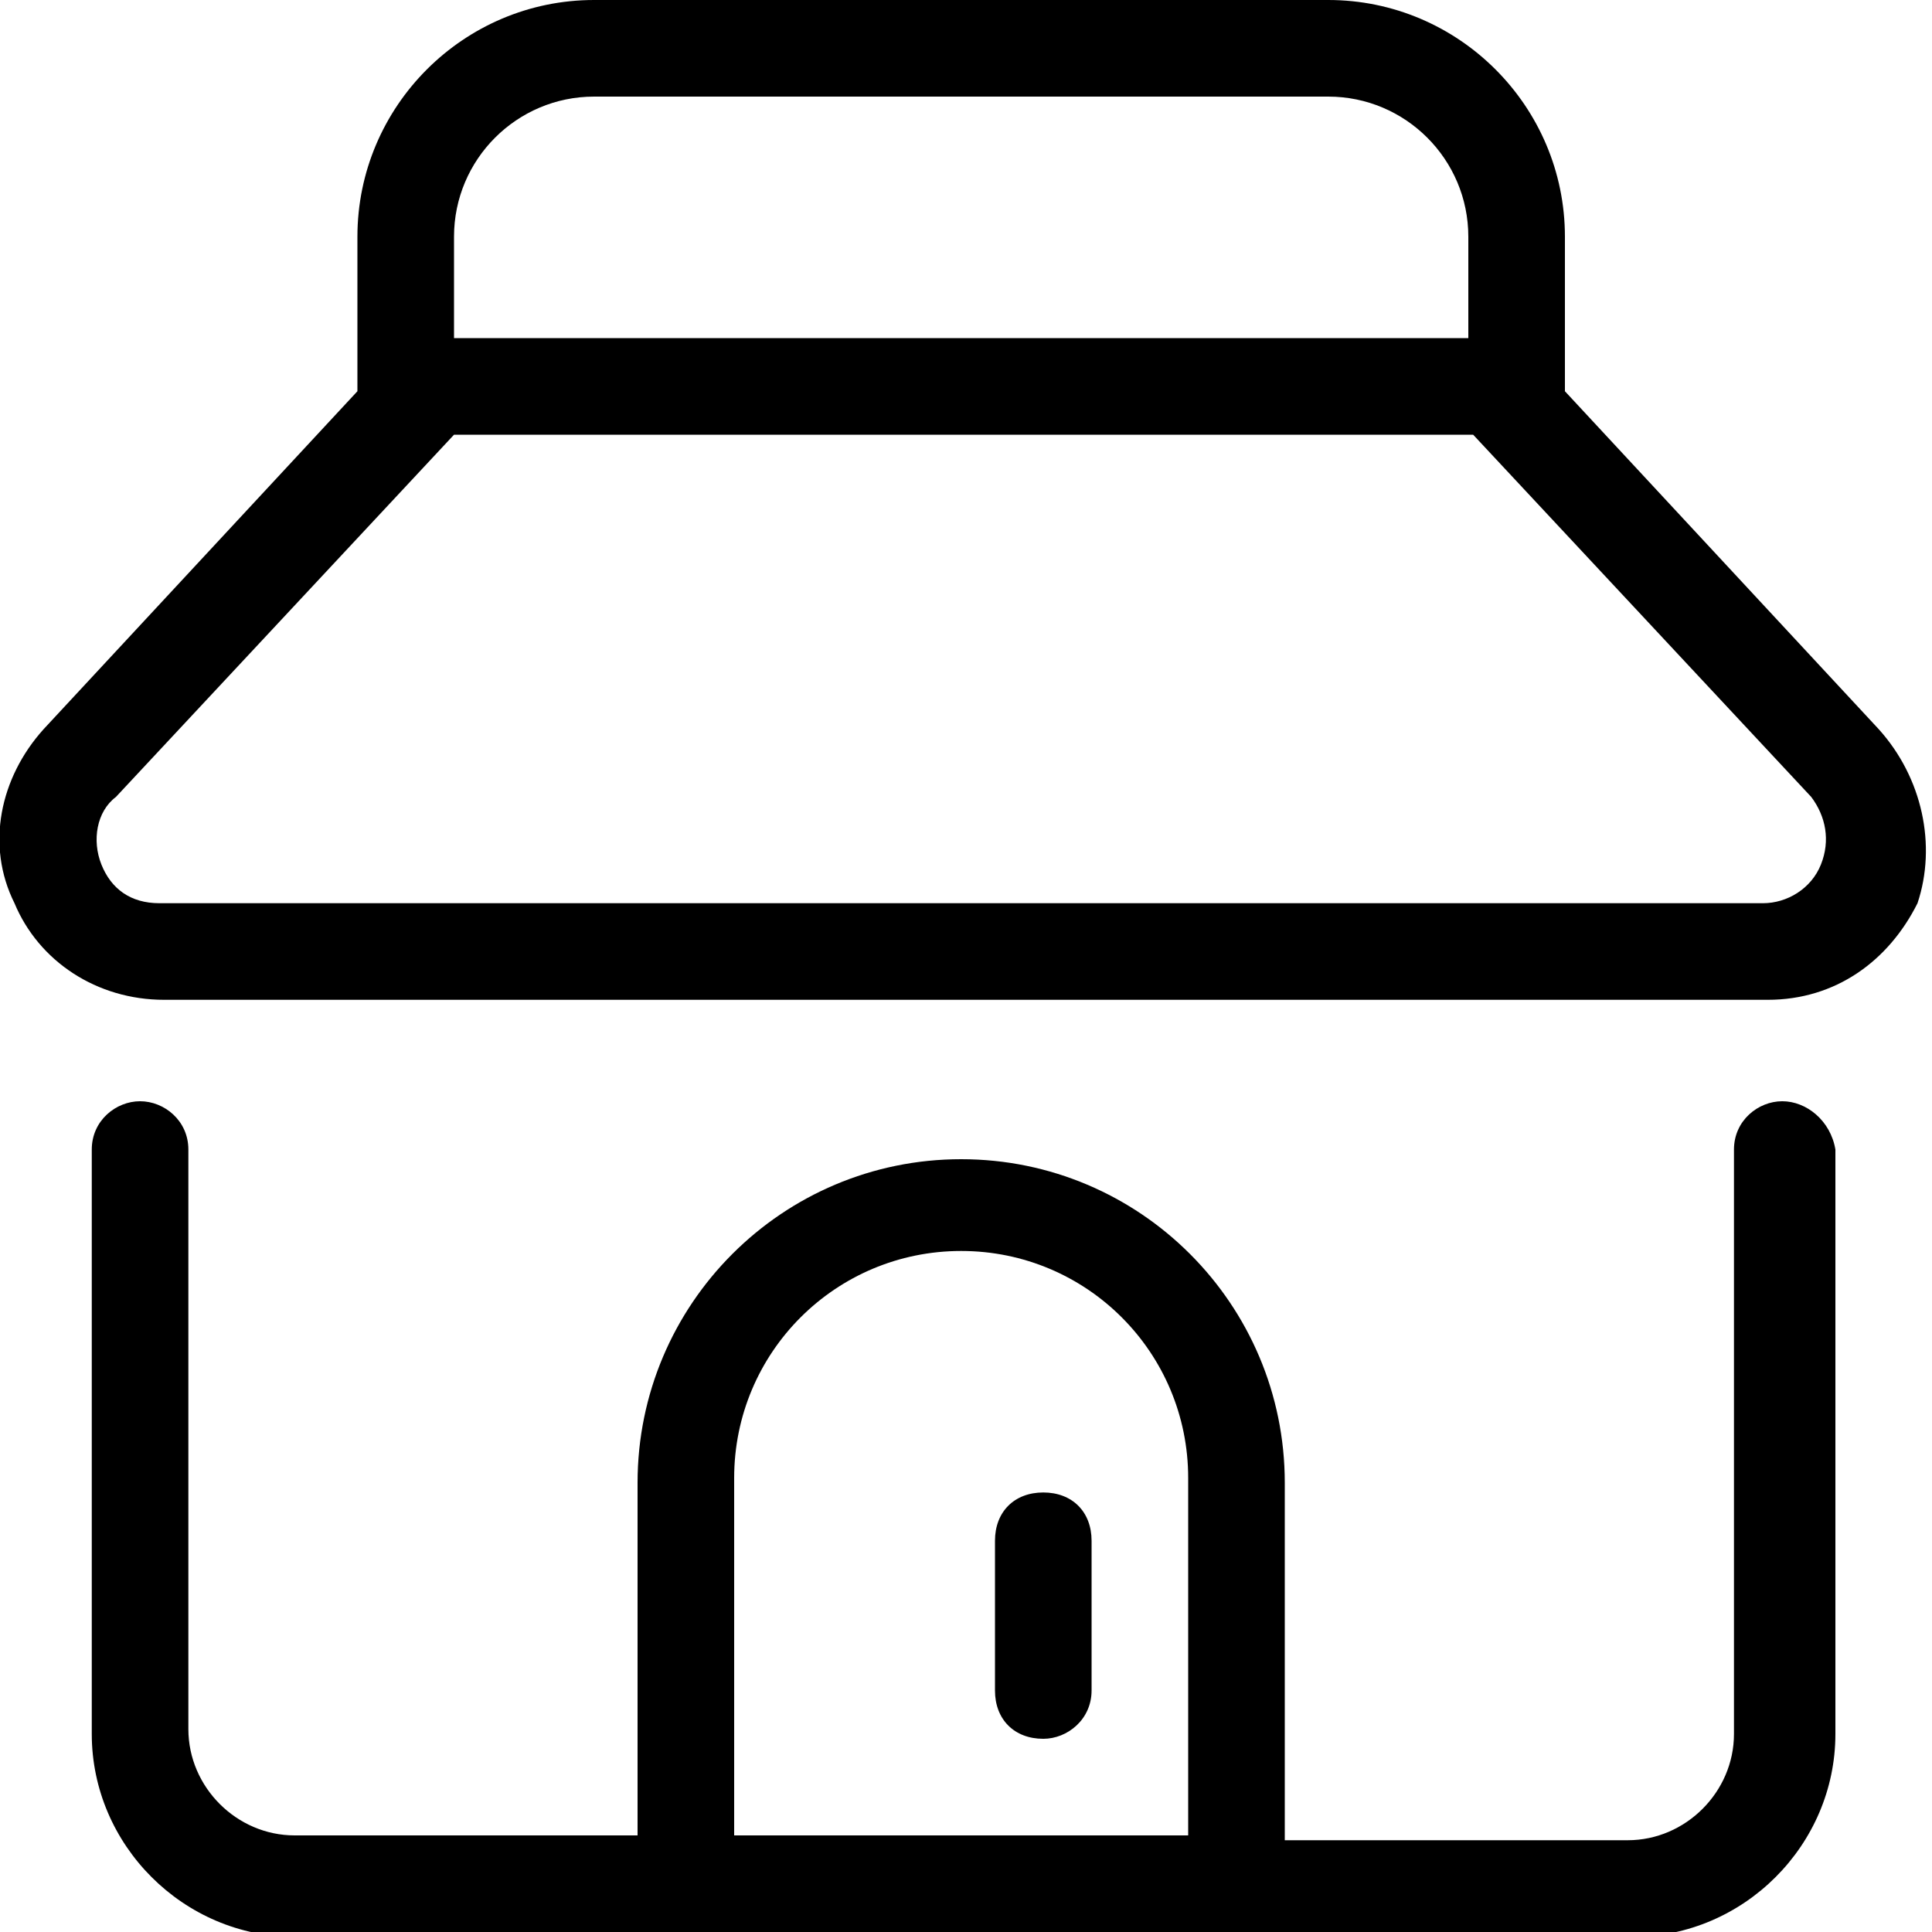
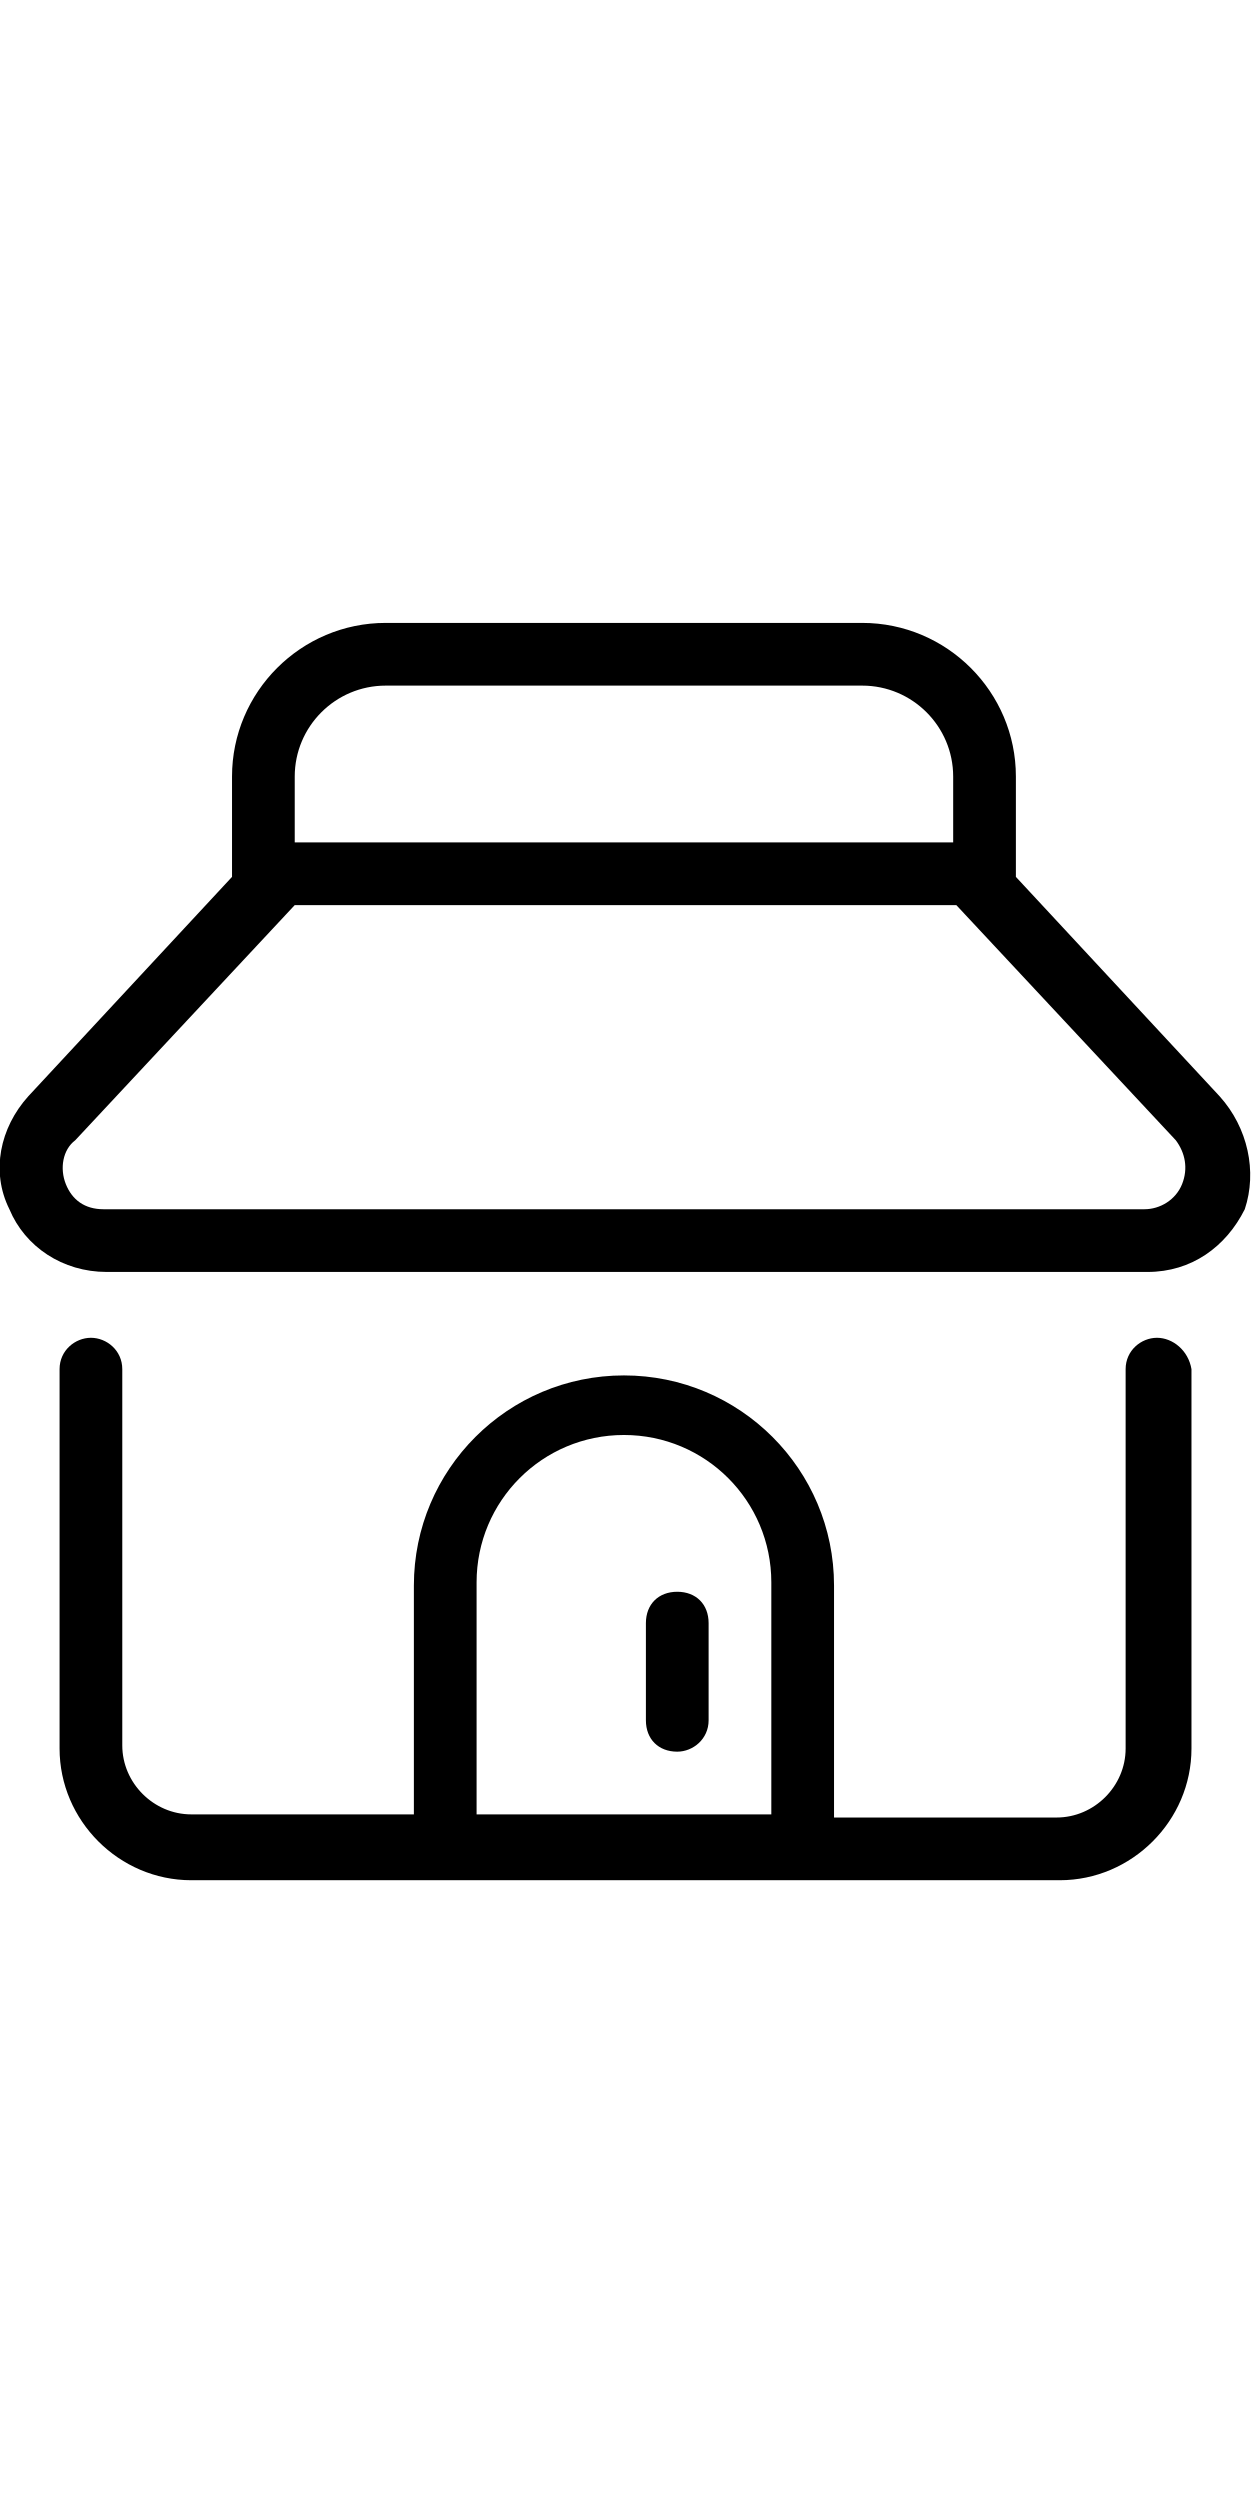
- <svg xmlns="http://www.w3.org/2000/svg" id="Слой_1" version="1.1" viewBox="0 0 40 40" xml:space="preserve">
+ <svg xmlns="http://www.w3.org/2000/svg" id="Слой_1" version="1.1" width="300" height="598" viewBox="0 0 40 40" xml:space="preserve" fill="#000">
  <path d="M36.9 22.8c-.5 0-1 .4-1 1v12.1c0 1.2-1 2.2-2.2 2.2h-7.1v-7.4a6.7 6.7 0 0 0-13.4 0V38H6.1c-1.2 0-2.2-1-2.2-2.2v-12c0-.6-.5-1-1-1s-1 .4-1 1v12.1c0 2.3 1.9 4.2 4.2 4.2h27.7c2.3 0 4.2-1.9 4.2-4.2V23.8c-.1-.6-.6-1-1.1-1zM24.6 38h-9.4v-7.4c0-2.6 2.1-4.7 4.7-4.7s4.7 2.1 4.7 4.7V38z" />
-   <path d="M38.9 15.1l-6.5-7V4.9c0-2.7-2.2-4.9-4.9-4.9H12.3C9.6 0 7.4 2.2 7.4 4.9v3.2l-6.5 7c-.9 1-1.2 2.4-.6 3.6.5 1.2 1.7 2 3.1 2h33.2c1.4 0 2.5-.8 3.1-2 .4-1.2.1-2.6-.8-3.6zM9.4 4.9c0-1.6 1.3-2.9 2.9-2.9h15.2c1.6 0 2.9 1.3 2.9 2.9V7h-21V4.9zm28.3 13c-.2.5-.7.8-1.2.8H3.3c-.6 0-1-.3-1.2-.8-.2-.5-.1-1.1.3-1.4l7-7.5h21.1l7 7.5c.3.4.4.9.2 1.4z" />
-   <path d="M21.6 36c-.6 0-1-.4-1-1v-3.1c0-.6.4-1 1-1s1 .4 1 1V35c0 .6-.5 1-1 1z" />
+   <path fill="#000" d="M38.9 15.1l-6.5-7V4.9c0-2.7-2.2-4.9-4.9-4.9H12.3C9.6 0 7.4 2.2 7.4 4.9v3.2l-6.5 7c-.9 1-1.2 2.4-.6 3.6.5 1.2 1.7 2 3.1 2h33.2c1.4 0 2.5-.8 3.1-2 .4-1.2.1-2.6-.8-3.6zM9.4 4.9c0-1.6 1.3-2.9 2.9-2.9h15.2c1.6 0 2.9 1.3 2.9 2.9V7h-21V4.9zm28.3 13c-.2.5-.7.8-1.2.8H3.3c-.6 0-1-.3-1.2-.8-.2-.5-.1-1.1.3-1.4l7-7.5h21.1l7 7.5c.3.4.4.9.2 1.4z" />
+   <path d="M21.6 36c-.6 0-1-.4-1-1v-3.1c0-.6.4-1 1-1s1 .4 1 1V35c0 .6-.5 1-1 1z" fill="#000" />
</svg>
